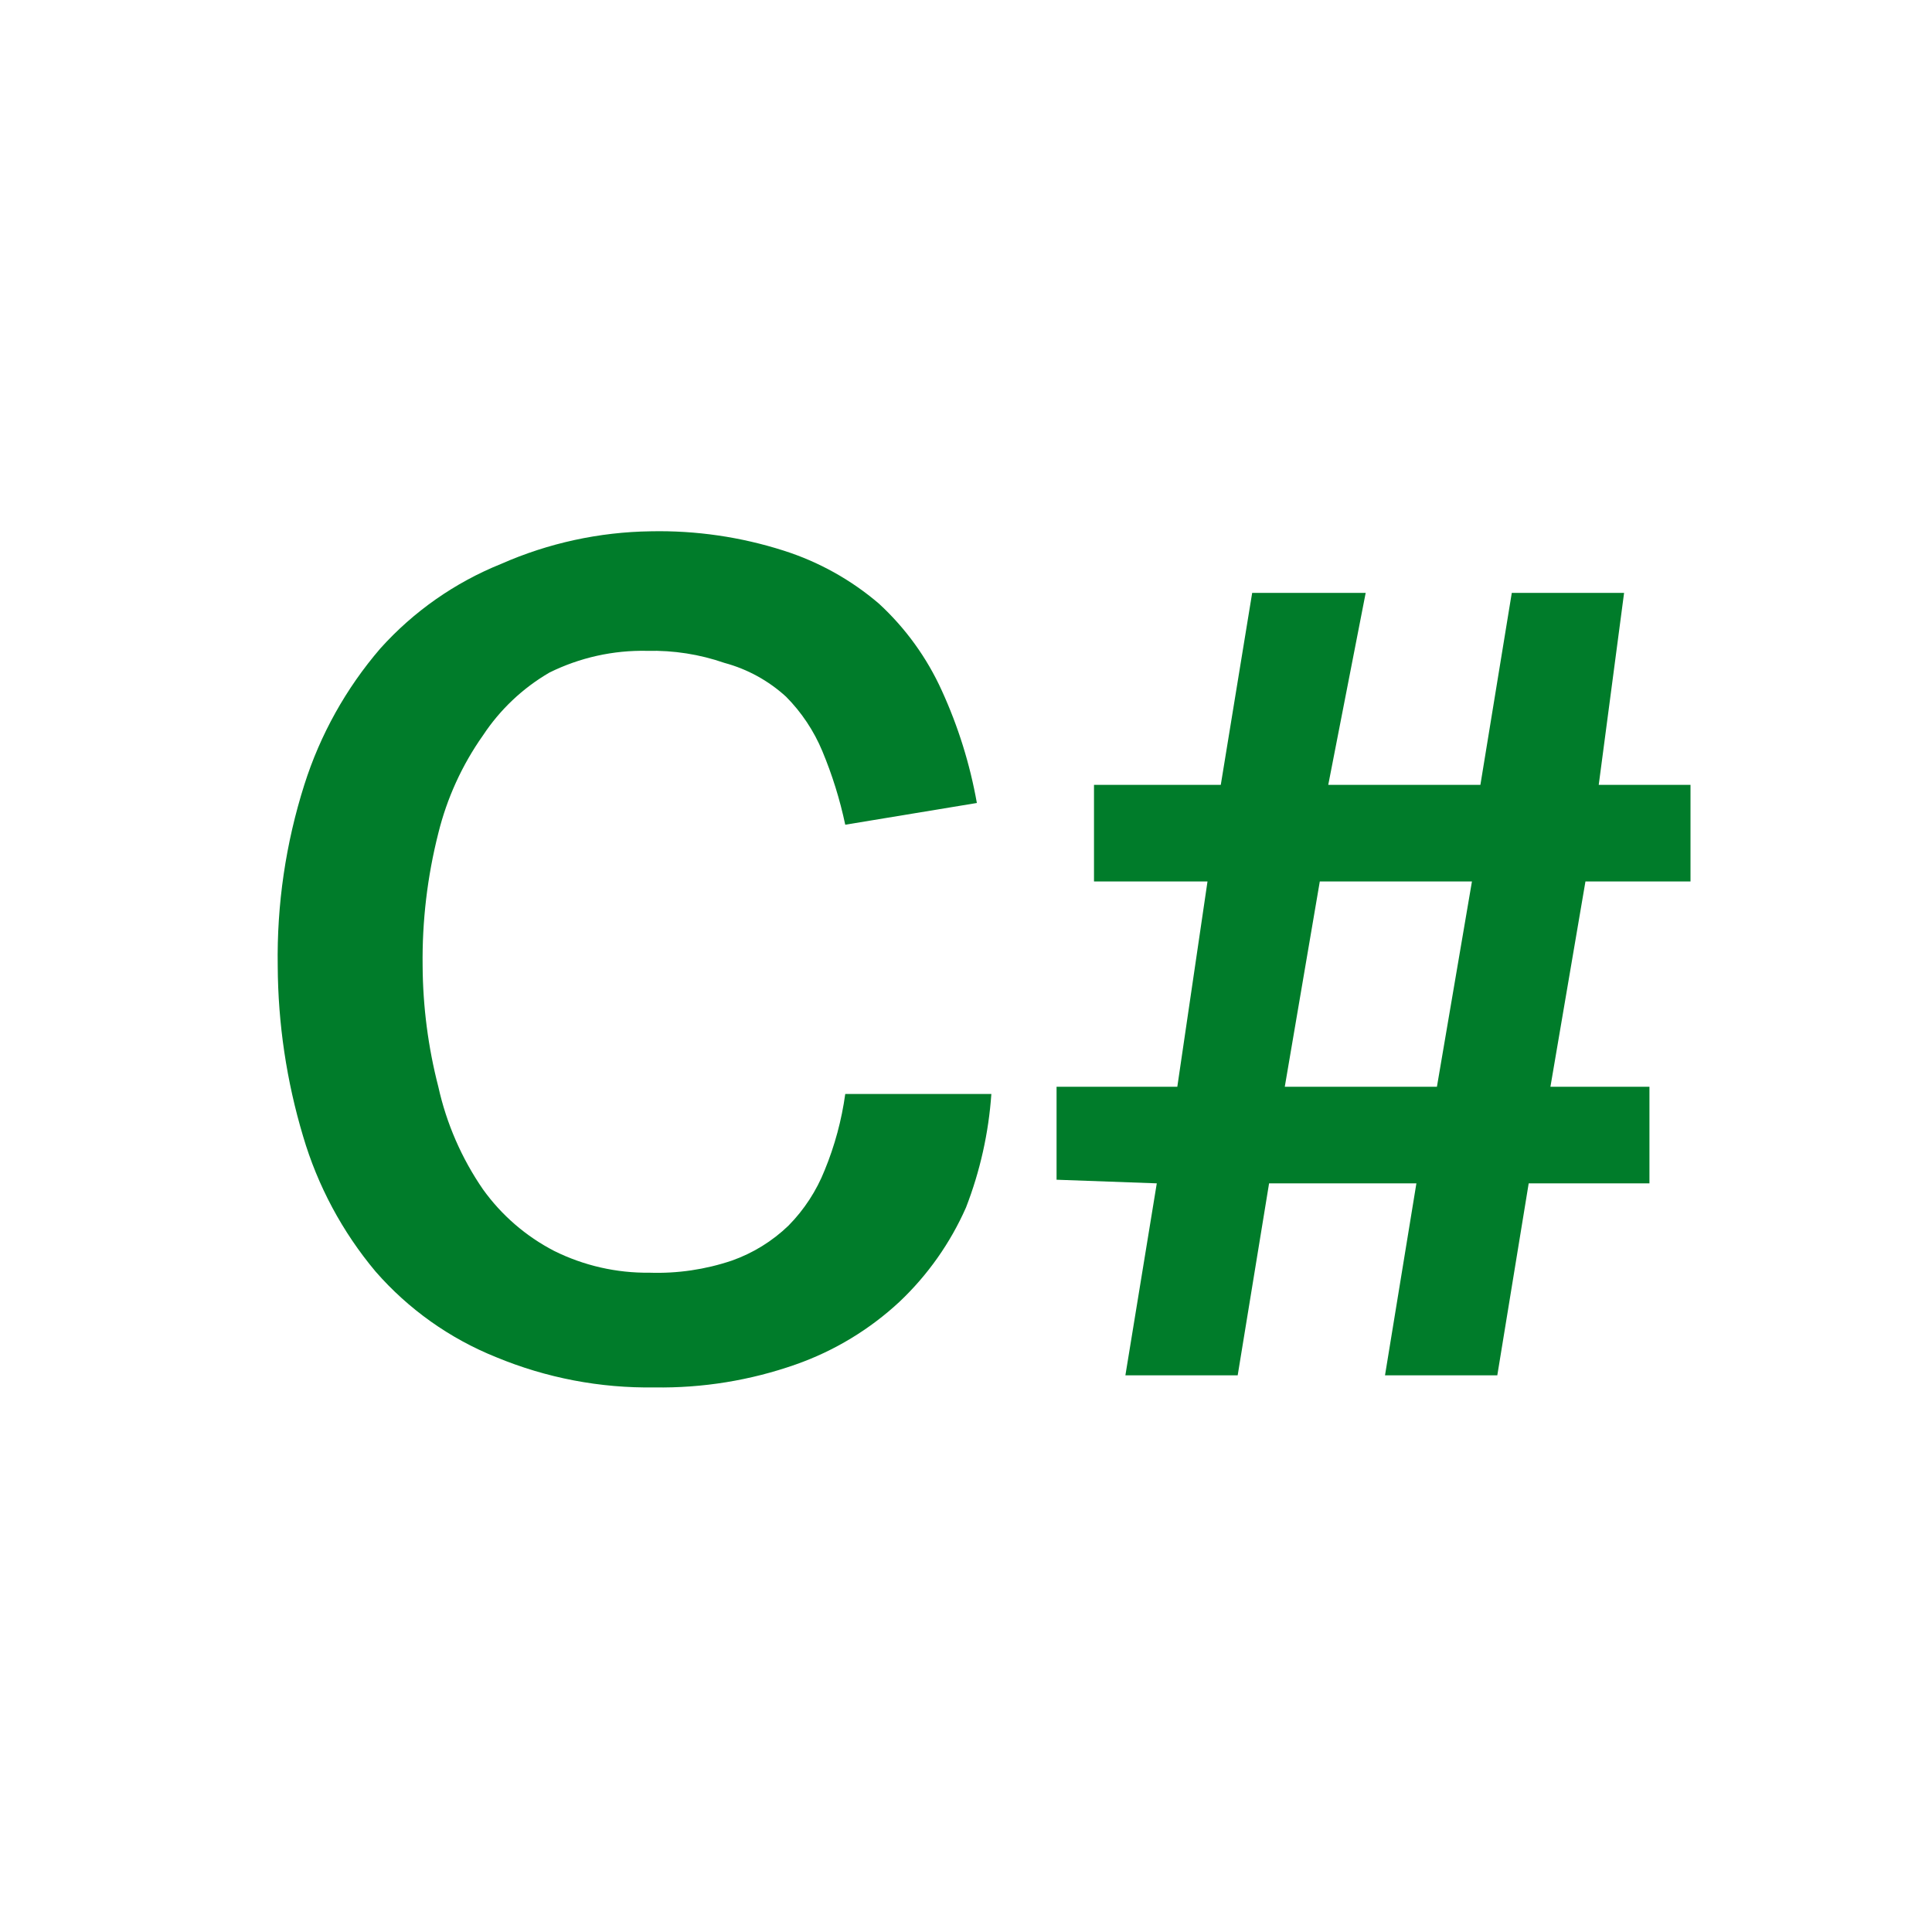
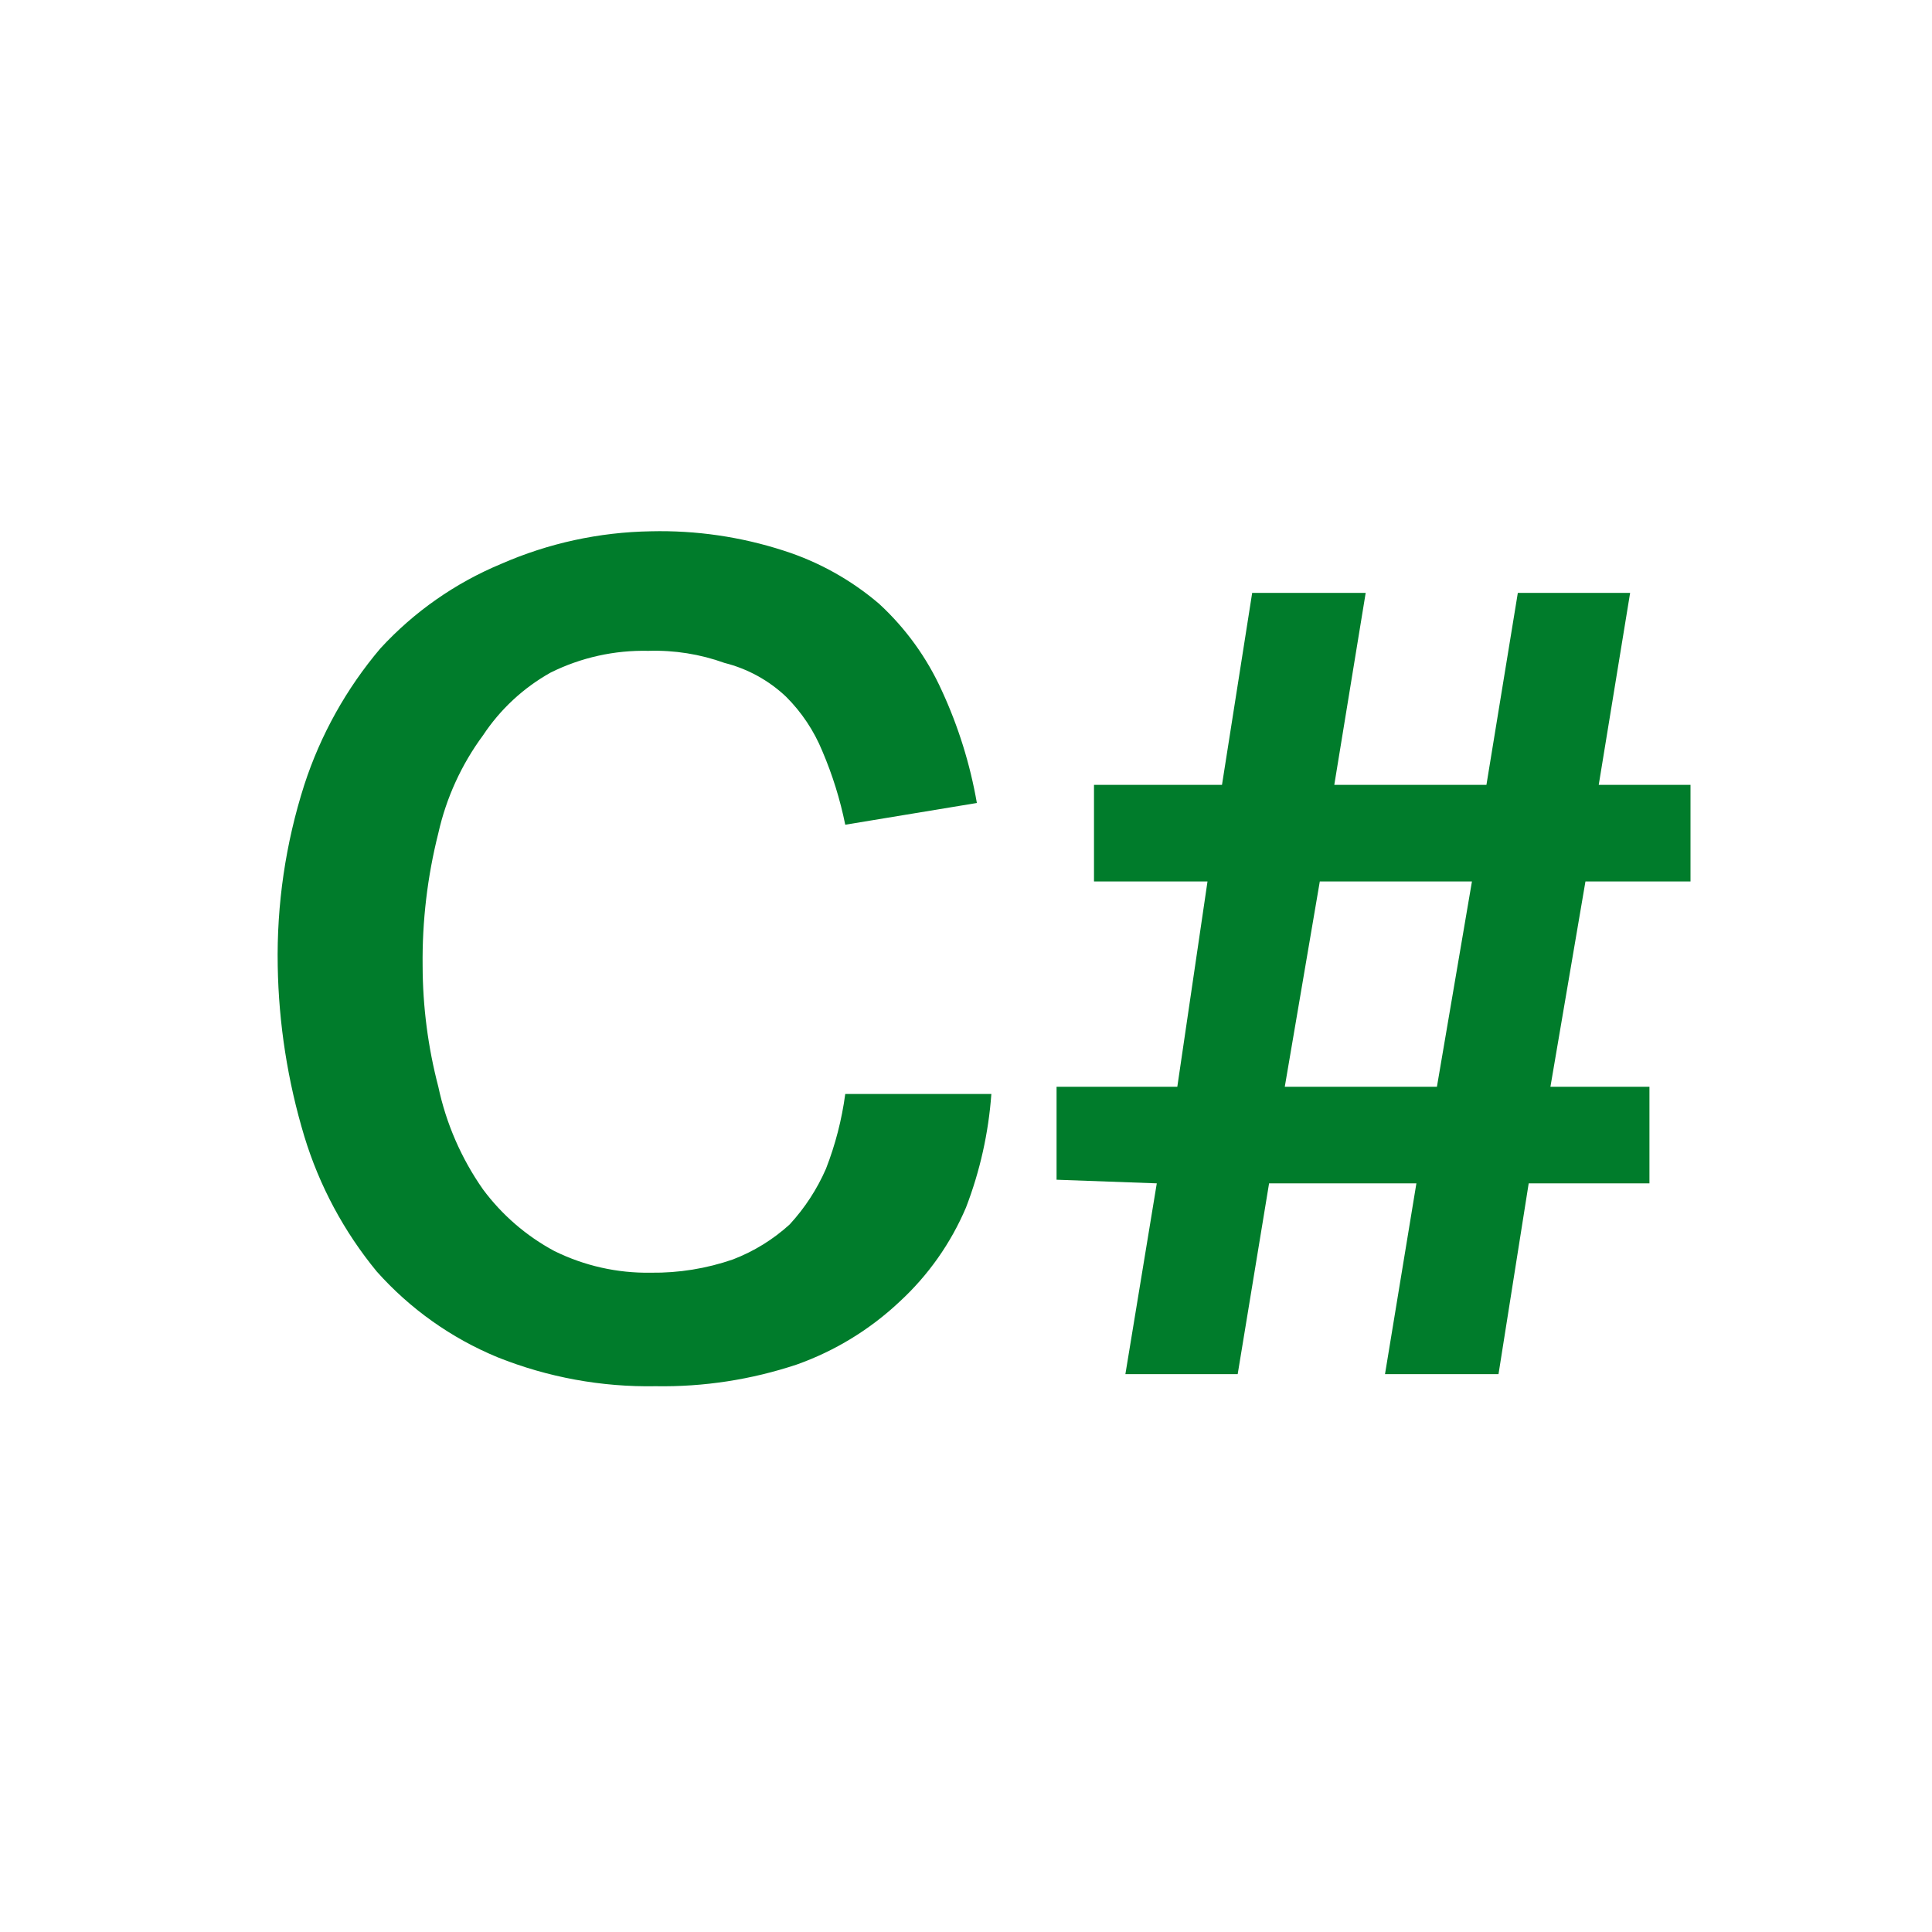
- <svg xmlns="http://www.w3.org/2000/svg" viewBox="0 0 16 16">
+ <svg xmlns="http://www.w3.org/2000/svg" width="16" height="16" viewBox="0 0 16 16">
  <defs>
-     <style>.a{fill:#007c2a;}</style>
+     <style>.a{fill:#007c2b;}</style>
  </defs>
-   <path class="a" d="M8.21,9.06A3.22,3.22,0,0,1,8,10a2.42,2.42,0,0,1-.55.78,2.46,2.46,0,0,1-.86.52,3.36,3.36,0,0,1-1.17.19,3.29,3.29,0,0,1-1.31-.25,2.62,2.62,0,0,1-1-.71,3.11,3.11,0,0,1-.6-1.12A5,5,0,0,1,2.3,8a4.71,4.71,0,0,1,.22-1.5,3.22,3.22,0,0,1,.63-1.13,2.7,2.7,0,0,1,1-.7A3.18,3.18,0,0,1,5.39,4.4a3.38,3.38,0,0,1,1.1.16A2.27,2.27,0,0,1,7.28,5a2.23,2.23,0,0,1,.52.72,3.86,3.86,0,0,1,.29.93L7,6.83a3.43,3.43,0,0,0-.19-.61,1.41,1.41,0,0,0-.3-.45A1.23,1.23,0,0,0,6,5.49a1.82,1.82,0,0,0-.64-.1,1.74,1.74,0,0,0-.81.18A1.66,1.66,0,0,0,4,6.09a2.4,2.4,0,0,0-.37.81A4.25,4.25,0,0,0,3.5,8,4.11,4.11,0,0,0,3.63,9,2.42,2.42,0,0,0,4,9.85a1.67,1.67,0,0,0,.59.51,1.73,1.73,0,0,0,.79.18,1.93,1.93,0,0,0,.68-.1,1.3,1.3,0,0,0,.47-.29,1.38,1.38,0,0,0,.3-.46A2.59,2.59,0,0,0,7,9.06Z" />
-   <path class="a" d="M8.75,9.77V9h1L10,7.3H9.06V6.5h1.05l.26-1.59h.94L11,6.5h1.26l.26-1.59h.93L13.24,6.5H14v.8h-.87L12.84,9h.82v.8h-1l-.26,1.59h-.93l.26-1.59H10.51l-.26,1.59H9.32l.26-1.59ZM12.19,7.3H10.93L10.64,9H11.9Z" />
+   <path class="a" d="M8.21,9.06A3.28,3.28,0,0,1,8,10a2.26,2.26,0,0,1-.55.78,2.43,2.43,0,0,1-.85.52,3.51,3.51,0,0,1-1.17.18,3.36,3.36,0,0,1-1.31-.24,2.74,2.74,0,0,1-1-.71,3.25,3.25,0,0,1-.6-1.12A5.19,5.19,0,0,1,2.3,8a4.64,4.64,0,0,1,.22-1.5,3.35,3.35,0,0,1,.63-1.13,2.84,2.84,0,0,1,1-.7A3.22,3.22,0,0,1,5.39,4.4a3.31,3.31,0,0,1,1.1.16A2.29,2.29,0,0,1,7.28,5a2.22,2.22,0,0,1,.52.72,3.75,3.75,0,0,1,.29.93L7,6.83a3.13,3.13,0,0,0-.19-.61,1.37,1.37,0,0,0-.3-.45A1.15,1.15,0,0,0,6,5.49a1.7,1.7,0,0,0-.63-.1,1.73,1.73,0,0,0-.81.18A1.62,1.62,0,0,0,4,6.09a2.16,2.16,0,0,0-.37.81A4.29,4.29,0,0,0,3.5,8,4,4,0,0,0,3.63,9,2.32,2.32,0,0,0,4,9.85a1.79,1.79,0,0,0,.59.51,1.74,1.74,0,0,0,.8.18,2,2,0,0,0,.68-.11,1.49,1.49,0,0,0,.47-.29,1.66,1.66,0,0,0,.3-.46A2.68,2.68,0,0,0,7,9.06Z" />
+   <path class="a" d="M8.75,9.77V9h1L10,7.3H9.06V6.5h1.06l.25-1.59h.94L11.05,6.5h1.26l.26-1.59h.93L13.24,6.5H14v.8h-.87L12.84,9h.82v.8h-1l-.25,1.58h-.94l.26-1.58H10.51l-.26,1.58H9.32l.26-1.58ZM12.19,7.3H10.93L10.64,9H11.9Z" />
</svg>
